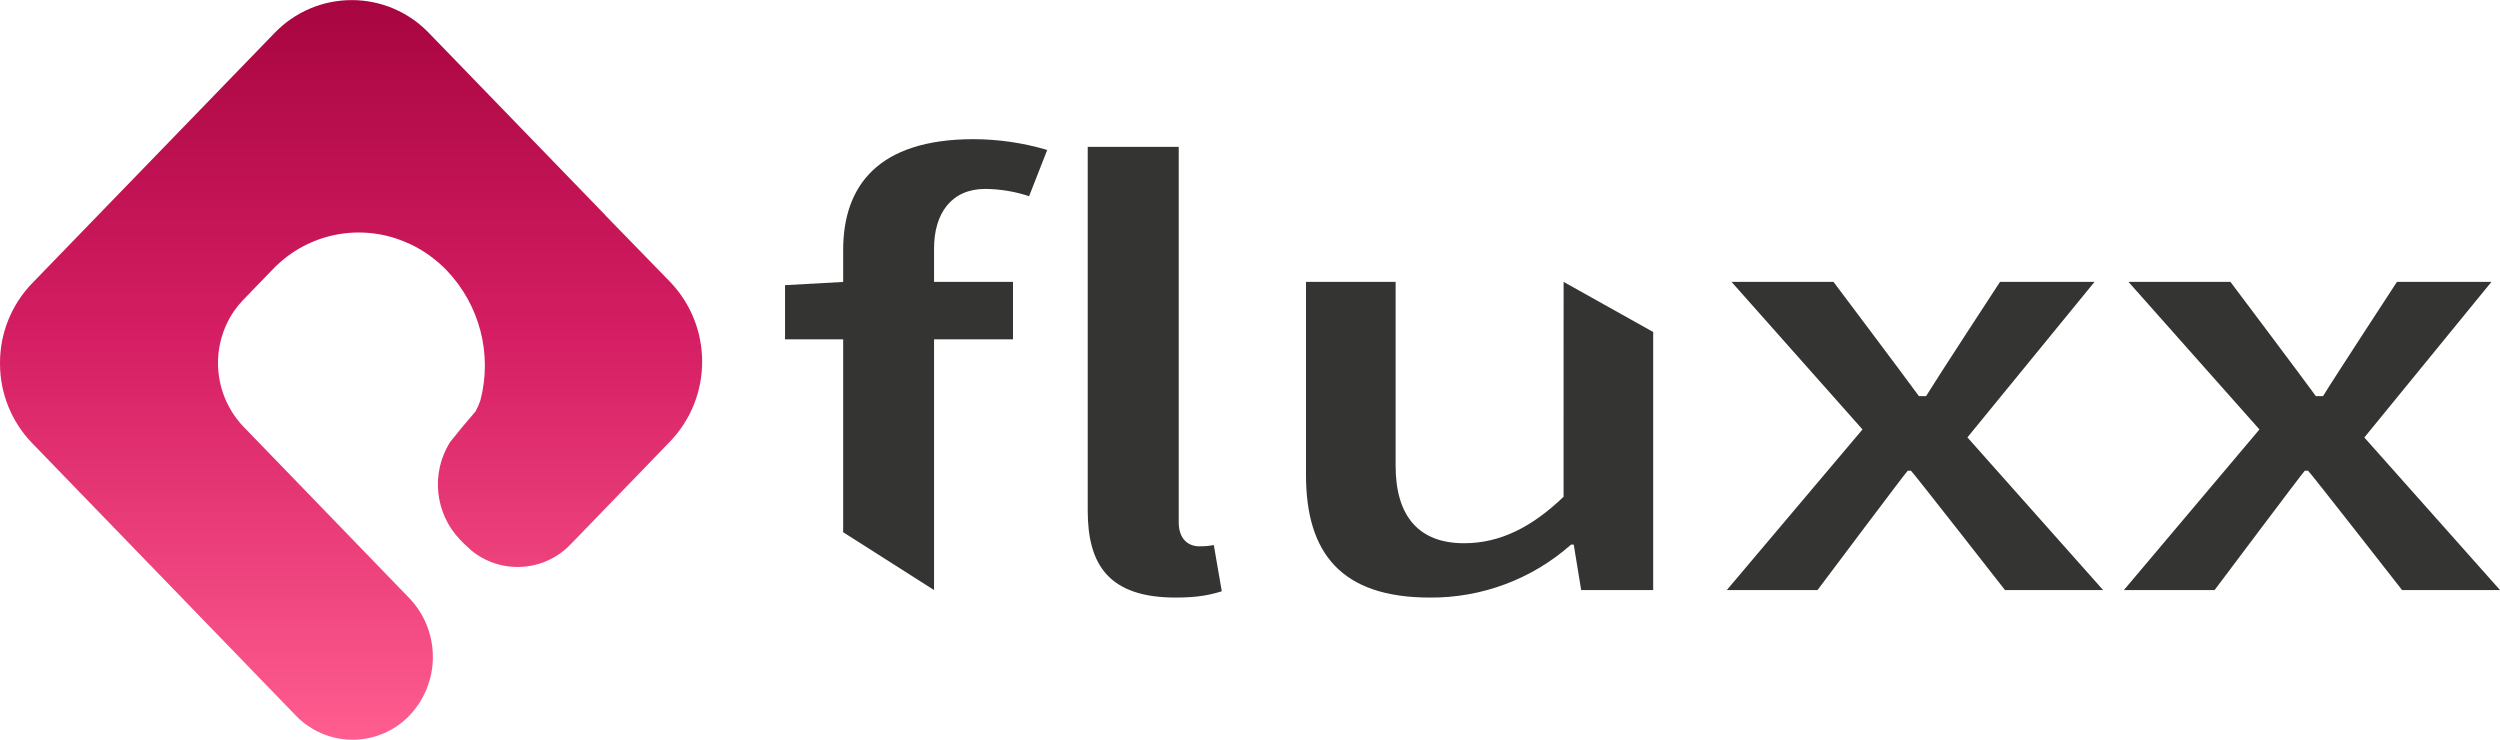
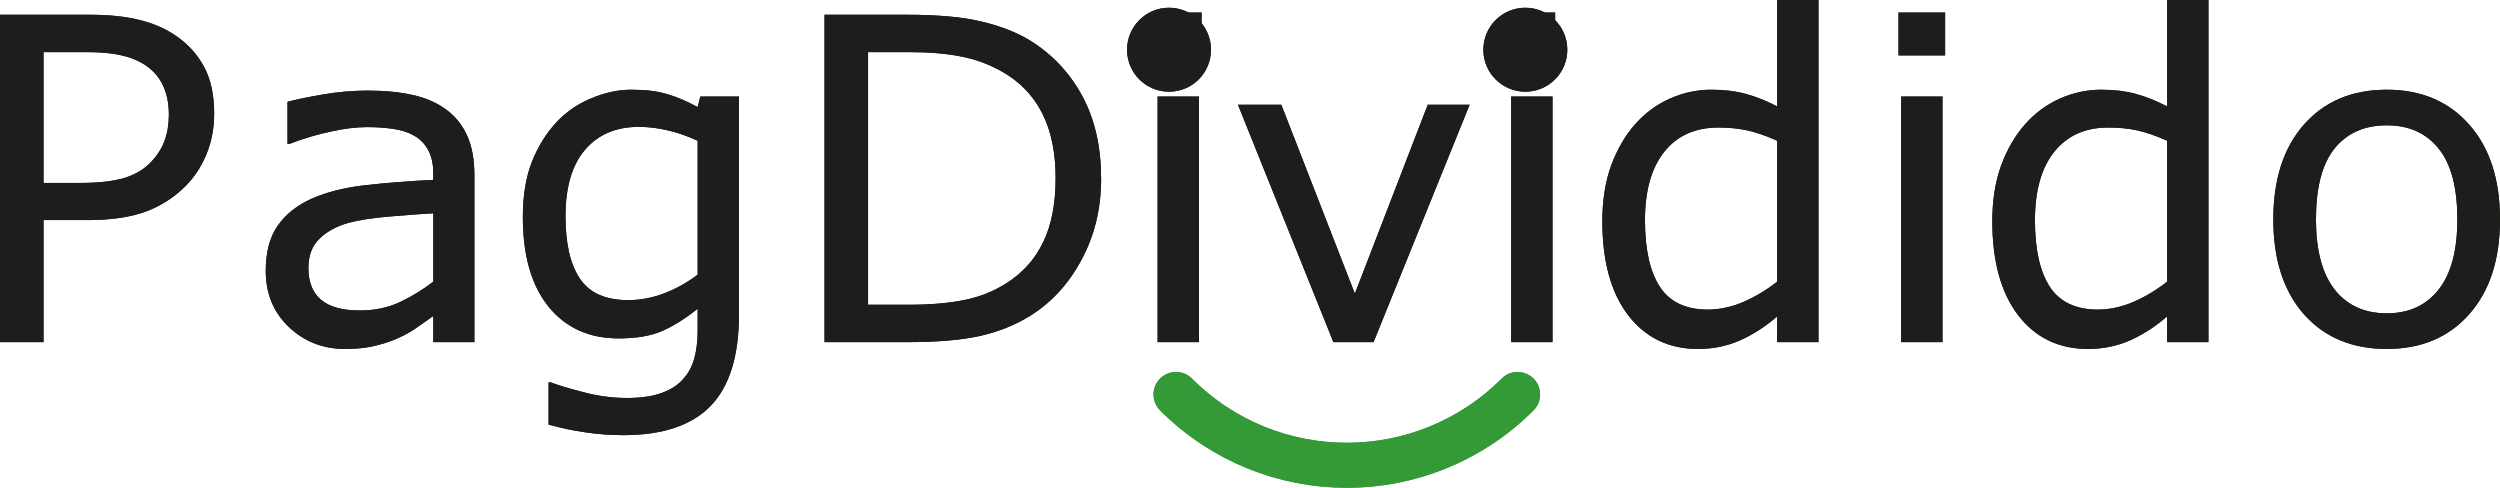
- <svg xmlns="http://www.w3.org/2000/svg" id="Layer_1" data-name="Layer 1" viewBox="0 0 1130 334.42">
-   <defs>
-     <style>.cls-1{fill:#343432;}.cls-2{fill:url(#linear-gradient);}</style>
-     <linearGradient id="linear-gradient" x1="542.64" y1="695.21" x2="542.64" y2="330.01" gradientUnits="userSpaceOnUse">
-       <stop offset="0" stop-color="#ff5d90" />
-       <stop offset="0.5" stop-color="#d51e63" />
-       <stop offset="1" stop-color="#9e0039" />
-     </linearGradient>
+ <svg xmlns="http://www.w3.org/2000/svg" version="1.1" id="svg4518" xml:space="preserve" width="629.484" height="122.785" viewBox="0 0 629.484 122.785">
+   <defs id="defs4522">
+     <clipPath clipPathUnits="userSpaceOnUse" id="clipPath4550">
+       <path d="M 0,792 H 612 V 0 H 0 Z" id="path4548" />
+     </clipPath>
+     <clipPath clipPathUnits="userSpaceOnUse" id="clipPath4584">
+       <path d="M 0,792 H 612 V 0 H 0 Z" id="path4582" />
+     </clipPath>
+     <clipPath clipPathUnits="userSpaceOnUse" id="clipPath4636">
+       <path d="M 0,792 H 612 V 0 H 0 Z" id="path4634" />
+     </clipPath>
+     <clipPath clipPathUnits="userSpaceOnUse" id="clipPath4686">
+       <path d="M 0,792 H 612 V 0 H 0 Z" id="path4684" />
+     </clipPath>
+     <clipPath clipPathUnits="userSpaceOnUse" id="clipPath4710">
+       <path d="M 0,792 H 612 V 0 H 0 Z" id="path4708" />
+     </clipPath>
  </defs>
-   <path class="cls-1" d="M765.11,473.8v14.43l-26.28,1.45v24.5h26.28v87.18l41.08,26.13V514.18h35.68v-26H806.19v-15c0-16.16,8-27,23.19-27a64.69,64.69,0,0,1,19.78,3.29l8.18-20.9a118.3,118.3,0,0,0-33.46-4.88C780.76,423.78,765.11,444.93,765.11,473.8Z" transform="translate(-384 -360.79)" />
-   <path class="cls-1" d="M926,607.72c-4.46,0-9.22-2.84-9.22-10.89V427.18H875.65V591.64c0,24.28,9.41,39.25,39.75,39.25,10.26,0,15.65-1.25,20.85-2.84l-3.61-20.9A32.34,32.34,0,0,1,926,607.72Z" transform="translate(-384 -360.79)" />
-   <path class="cls-1" d="M1090.73,585.33c-14.2,13.61-28.53,21-45,21-20.31,0-30.91-12.11-30.91-35V488.2H974.31v87.34c0,35.16,15.82,55.35,56,55.35a95.13,95.13,0,0,0,63.8-23.93h1.22l3.36,20.53h32.55V510.85l-40.49-22.65Z" transform="translate(-384 -360.79)" />
-   <path class="cls-1" d="M1330.73,488.2H1288s-28.73,43.94-33.42,51.65h-3.22c-5.58-7.71-38.62-51.65-38.62-51.65h-46.09l59.2,66.7-61.33,72.59h41s40.66-54.2,40.76-53.92h1.48c.16-.28,42.49,53.92,42.49,53.92h44.35l-61.33-69Z" transform="translate(-384 -360.79)" />
-   <path class="cls-1" d="M1452.68,558.53l57.45-70.33h-42.71s-28.73,43.94-33.41,51.65h-3.23c-5.58-7.71-38.62-51.65-38.62-51.65h-46.09l59.2,66.7L1344,627.49h41s40.66-54.2,40.76-53.92h1.49c.16-.28,42.48,53.92,42.48,53.92H1514Z" transform="translate(-384 -360.79)" />
-   <path class="cls-2" d="M508.11,375.69l-30.7,31.7h0l-79,81.56A51.66,51.66,0,0,0,384,524.69v.61A51.69,51.69,0,0,0,398.44,561l64.76,66.89v0l54.5,56.32a35.62,35.62,0,0,0,51.37,0,38.46,38.46,0,0,0,0-53L494.19,553.8a41.74,41.74,0,0,1-4.47-52.33l.1-.13a39.32,39.32,0,0,1,3.42-4.25c.06-.06.1-.13.16-.19l.47-.49,3.71-3.83.06-.09,9.7-10a53.68,53.68,0,0,1,61.25-11.7l.11,0a55.14,55.14,0,0,1,9.09,5.24l.58.42a56.67,56.67,0,0,1,7.44,6.45,62.23,62.23,0,0,1,15.31,58.93,33,33,0,0,1-2.18,4.93c-.81,1-1.6,1.91-2.37,2.78q-3.15,3.58-9.07,11l-.25.37a36.07,36.07,0,0,0,4.53,43.63l1.8,1.86,3.17,2.94.17.16a33.11,33.11,0,0,0,45-2.68l45-46.51a52.16,52.16,0,0,0,0-72.08L657.5,458l0-.07-79.6-82.2a48.35,48.35,0,0,0-69.82,0" transform="translate(-384 -360.79)" />
+   <g id="g4526" transform="matrix(1.333333,0,0,-1.333333,-105.8359,948.6167)">
+     <g aria-label="Pag Di" transform="matrix(1,0,0,-1,71.0723,646.8525)" style="font-variant:normal;font-weight:normal;font-stretch:normal;font-size:85.039px;font-family:'Co Headline';-inkscape-font-specification:CoHeadline-Regular;writing-mode:lr-tb;fill:#1d1d1b;fill-opacity:1;fill-rule:nonzero;stroke:none" id="text4534">
+       <path d="m 48.748,-43.143 q 0,4.111 -1.453,7.64 -1.412,3.488 -3.986,6.062 -3.197,3.197 -7.557,4.817 -4.36,1.578 -11.004,1.578 H 16.526 V 0 H 8.305 V -61.828 H 25.08 q 5.564,0 9.426,0.955 3.862,0.914 6.851,2.907 3.529,2.367 5.44,5.896 1.952,3.529 1.952,8.927 z m -8.554,0.208 q 0,-3.197 -1.121,-5.564 -1.121,-2.367 -3.405,-3.862 -1.993,-1.287 -4.568,-1.827 -2.533,-0.581 -6.436,-0.581 h -8.139 v 24.706 h 6.934 q 4.983,0 8.097,-0.872 3.114,-0.914 5.066,-2.865 1.952,-1.993 2.741,-4.194 0.83,-2.201 0.83,-4.941 z" id="path4910" />
+       <path d="M 97.894,0 H 90.129 v -4.941 q -1.038,0.706 -2.824,1.993 -1.744,1.246 -3.405,1.993 Q 81.949,0 79.416,0.623 76.883,1.287 73.478,1.287 q -6.27,0 -10.63,-4.152 -4.36,-4.152 -4.36,-10.588 0,-5.273 2.242,-8.512 2.284,-3.28 6.478,-5.149 4.235,-1.869 10.173,-2.533 5.938,-0.664 12.748,-0.997 v -1.204 q 0,-2.657 -0.955,-4.401 -0.914,-1.744 -2.657,-2.741 -1.661,-0.955 -3.986,-1.287 -2.325,-0.332 -4.858,-0.332 -3.073,0 -6.851,0.83 -3.779,0.789 -7.806,2.325 h -0.415 v -7.931 q 2.284,-0.623 6.602,-1.37 4.318,-0.747 8.512,-0.747 4.9,0 8.512,0.83 3.654,0.789 6.312,2.741 2.616,1.91 3.986,4.941 1.37,3.031 1.37,7.516 z M 90.129,-11.419 v -12.914 q -3.571,0.208 -8.429,0.623 -4.817,0.415 -7.64,1.204 -3.363,0.955 -5.44,2.99 -2.076,1.993 -2.076,5.523 0,3.986 2.408,6.021 2.408,1.993 7.35,1.993 4.111,0 7.516,-1.578 3.405,-1.619 6.312,-3.862 z" id="path4912" />
+       <path d="m 147.859,-5.273 q 0,11.793 -5.356,17.315 -5.356,5.523 -16.485,5.523 -3.696,0 -7.225,-0.54 -3.488,-0.498 -6.893,-1.453 V 7.599 h 0.415 q 1.91,0.747 6.062,1.827 4.152,1.121 8.305,1.121 3.986,0 6.602,-0.955 2.616,-0.955 4.069,-2.657 1.453,-1.619 2.076,-3.903 0.623,-2.284 0.623,-5.107 v -4.235 q -3.529,2.824 -6.768,4.235 -3.197,1.37 -8.18,1.37 -8.305,0 -13.204,-5.979 -4.858,-6.021 -4.858,-16.941 0,-5.979 1.661,-10.298 1.702,-4.36 4.609,-7.516 2.699,-2.948 6.561,-4.568 3.862,-1.661 7.682,-1.661 4.028,0 6.727,0.83 2.741,0.789 5.772,2.45 l 0.498,-1.993 h 7.308 z m -7.806,-7.474 V -38.035 q -3.114,-1.412 -5.813,-1.993 -2.657,-0.623 -5.315,-0.623 -6.436,0 -10.132,4.318 -3.696,4.318 -3.696,12.54 0,7.806 2.741,11.834 2.741,4.028 9.094,4.028 3.405,0 6.81,-1.287 3.446,-1.329 6.312,-3.529 z" id="path4914" />
+       <path d="m 216.248,-30.852 q 0,8.429 -3.696,15.281 -3.654,6.851 -9.758,10.63 -4.235,2.616 -9.467,3.779 Q 188.137,0 179.624,0 h -15.613 v -61.828 h 15.447 q 9.052,0 14.367,1.329 5.356,1.287 9.052,3.571 6.312,3.945 9.841,10.505 3.529,6.561 3.529,15.571 z m -8.595,-0.125 q 0,-7.267 -2.533,-12.249 -2.533,-4.983 -7.557,-7.848 -3.654,-2.076 -7.765,-2.865 -4.111,-0.83 -9.841,-0.83 h -7.723 v 47.71 h 7.723 q 5.938,0 10.339,-0.872 4.443,-0.872 8.139,-3.239 4.609,-2.948 6.893,-7.765 2.325,-4.817 2.325,-12.042 z" id="path4916" />
+       <path d="m 235.216,-54.146 h -8.803 v -8.097 h 8.803 z M 234.718,0 h -7.806 v -46.381 h 7.806 z" id="path4918" />
+     </g>
+     <g aria-label="v" transform="matrix(1,0,0,-1,310.71,646.8525)" style="font-variant:normal;font-weight:normal;font-stretch:normal;font-size:82.205px;font-family:'Co Headline';-inkscape-font-specification:CoHeadline-Regular;writing-mode:lr-tb;fill:#1d1d1b;fill-opacity:1;fill-rule:nonzero;stroke:none" id="text4538">
+       <path d="M 46.2,-44.835 28.057,0 H 20.471 L 2.448,-44.835 H 10.637 L 24.525,-9.152 38.293,-44.835 Z" id="path4907" />
+     </g>
+     <g aria-label="idido" transform="matrix(1,0,0,-1,356.9902,646.8525)" style="font-variant:normal;font-weight:normal;font-stretch:normal;font-size:85.039px;font-family:'Co Headline';-inkscape-font-specification:CoHeadline-Regular;writing-mode:lr-tb;fill:#1d1d1b;fill-opacity:1;fill-rule:nonzero;stroke:none" id="text4542">
+       <path d="M 16.069,-54.146 H 7.267 v -8.097 H 16.069 Z M 15.571,0 H 7.765 v -46.381 h 7.806 z" id="path4896" />
+       <path d="m 65.796,0 h -7.806 v -4.858 q -3.363,2.907 -7.017,4.526 -3.654,1.619 -7.931,1.619 -8.305,0 -13.204,-6.395 -4.858,-6.395 -4.858,-17.73 0,-5.896 1.661,-10.505 1.702,-4.609 4.568,-7.848 2.824,-3.156 6.561,-4.817 3.779,-1.661 7.806,-1.661 3.654,0 6.478,0.789 2.824,0.747 5.938,2.367 v -20.097 h 7.806 z M 57.99,-11.419 V -38.035 q -3.156,-1.412 -5.647,-1.952 -2.491,-0.54 -5.44,-0.54 -6.561,0 -10.215,4.568 -3.654,4.568 -3.654,12.955 0,8.263 2.824,12.582 2.824,4.277 9.052,4.277 3.322,0 6.727,-1.453 3.405,-1.495 6.353,-3.82 z" id="path4898" />
+       <path d="m 89.714,-54.146 h -8.803 v -8.097 h 8.803 z M 89.215,0 h -7.806 v -46.381 h 7.806 z" id="path4900" />
+       <path d="m 139.44,0 h -7.806 v -4.858 q -3.363,2.907 -7.017,4.526 -3.654,1.619 -7.931,1.619 -8.305,0 -13.204,-6.395 -4.858,-6.395 -4.858,-17.73 0,-5.896 1.661,-10.505 1.702,-4.609 4.568,-7.848 2.824,-3.156 6.561,-4.817 3.779,-1.661 7.806,-1.661 3.654,0 6.478,0.789 2.824,0.747 5.938,2.367 v -20.097 h 7.806 z m -7.806,-11.419 V -38.035 q -3.156,-1.412 -5.647,-1.952 -2.491,-0.54 -5.44,-0.54 -6.561,0 -10.215,4.568 -3.654,4.568 -3.654,12.955 0,8.263 2.824,12.582 2.824,4.277 9.052,4.277 3.322,0 6.727,-1.453 3.405,-1.495 6.353,-3.82 z" id="path4902" />
+       <path d="m 194.5,-23.17 q 0,11.336 -5.813,17.896 -5.813,6.561 -15.571,6.561 -9.841,0 -15.654,-6.561 -5.772,-6.561 -5.772,-17.896 0,-11.336 5.772,-17.896 5.813,-6.602 15.654,-6.602 9.758,0 15.571,6.602 5.813,6.561 5.813,17.896 z m -8.055,0 q 0,-9.011 -3.529,-13.37 -3.529,-4.401 -9.799,-4.401 -6.353,0 -9.883,4.401 -3.488,4.36 -3.488,13.37 0,8.72 3.529,13.246 3.529,4.484 9.841,4.484 6.228,0 9.758,-4.443 3.571,-4.484 3.571,-13.287 z" id="path4904" />
+     </g>
+     <g id="g4544">
+       <g id="g4546" clip-path="url(#clipPath4550)">
+         <g id="g4552" transform="translate(301.4609,636.9673)">
+           <path d="M 0,0 C 17.828,-17.827 46.679,-17.827 64.506,0" style="fill:none;stroke:#339a37;stroke-width:8.504;stroke-linecap:round;stroke-linejoin:miter;stroke-miterlimit:10;stroke-dasharray:none;stroke-opacity:1" id="path4554" />
+         </g>
+         <g id="g4556" transform="translate(308.0713,702.0713)">
+           <path d="m 0,0 c 0,-4.379 -3.55,-7.928 -7.929,-7.928 -4.379,0 -7.928,3.549 -7.928,7.928 0,4.379 3.549,7.929 7.928,7.929 C -3.55,7.929 0,4.379 0,0" style="fill:#1d1d1b;fill-opacity:1;fill-rule:nonzero;stroke:none" id="path4558" />
+         </g>
+         <g id="g4560" transform="translate(375.3574,702.0713)">
+           <path d="m 0,0 c 0,-4.379 -3.55,-7.928 -7.929,-7.928 -4.379,0 -7.928,3.549 -7.928,7.928 0,4.379 3.549,7.929 7.928,7.929 C -3.55,7.929 0,4.379 0,0" style="fill:#1d1d1b;fill-opacity:1;fill-rule:nonzero;stroke:none" id="path4562" />
+         </g>
+       </g>
+     </g>
+     <g aria-label="Pag Di" transform="matrix(1,0,0,-1,71.0723,646.8525)" style="font-variant:normal;font-weight:normal;font-stretch:normal;font-size:85.039px;font-family:'Co Headline';-inkscape-font-specification:CoHeadline-Regular;writing-mode:lr-tb;fill:#1d1d1b;fill-opacity:1;fill-rule:nonzero;stroke:none" id="text4749">
+       <path d="m 48.748,-43.143 q 0,4.111 -1.453,7.64 -1.412,3.488 -3.986,6.062 -3.197,3.197 -7.557,4.817 -4.36,1.578 -11.004,1.578 H 16.526 V 0 H 8.305 V -61.828 H 25.08 q 5.564,0 9.426,0.955 3.862,0.914 6.851,2.907 3.529,2.367 5.44,5.896 1.952,3.529 1.952,8.927 z m -8.554,0.208 q 0,-3.197 -1.121,-5.564 -1.121,-2.367 -3.405,-3.862 -1.993,-1.287 -4.568,-1.827 -2.533,-0.581 -6.436,-0.581 h -8.139 v 24.706 h 6.934 q 4.983,0 8.097,-0.872 3.114,-0.914 5.066,-2.865 1.952,-1.993 2.741,-4.194 0.83,-2.201 0.83,-4.941 z" id="path4885" />
+       <path d="M 97.894,0 H 90.129 v -4.941 q -1.038,0.706 -2.824,1.993 -1.744,1.246 -3.405,1.993 Q 81.949,0 79.416,0.623 76.883,1.287 73.478,1.287 q -6.27,0 -10.63,-4.152 -4.36,-4.152 -4.36,-10.588 0,-5.273 2.242,-8.512 2.284,-3.28 6.478,-5.149 4.235,-1.869 10.173,-2.533 5.938,-0.664 12.748,-0.997 v -1.204 q 0,-2.657 -0.955,-4.401 -0.914,-1.744 -2.657,-2.741 -1.661,-0.955 -3.986,-1.287 -2.325,-0.332 -4.858,-0.332 -3.073,0 -6.851,0.83 -3.779,0.789 -7.806,2.325 h -0.415 v -7.931 q 2.284,-0.623 6.602,-1.37 4.318,-0.747 8.512,-0.747 4.9,0 8.512,0.83 3.654,0.789 6.312,2.741 2.616,1.91 3.986,4.941 1.37,3.031 1.37,7.516 z M 90.129,-11.419 v -12.914 q -3.571,0.208 -8.429,0.623 -4.817,0.415 -7.64,1.204 -3.363,0.955 -5.44,2.99 -2.076,1.993 -2.076,5.523 0,3.986 2.408,6.021 2.408,1.993 7.35,1.993 4.111,0 7.516,-1.578 3.405,-1.619 6.312,-3.862 z" id="path4887" />
+       <path d="m 147.859,-5.273 q 0,11.793 -5.356,17.315 -5.356,5.523 -16.485,5.523 -3.696,0 -7.225,-0.54 -3.488,-0.498 -6.893,-1.453 V 7.599 h 0.415 q 1.91,0.747 6.062,1.827 4.152,1.121 8.305,1.121 3.986,0 6.602,-0.955 2.616,-0.955 4.069,-2.657 1.453,-1.619 2.076,-3.903 0.623,-2.284 0.623,-5.107 v -4.235 q -3.529,2.824 -6.768,4.235 -3.197,1.37 -8.18,1.37 -8.305,0 -13.204,-5.979 -4.858,-6.021 -4.858,-16.941 0,-5.979 1.661,-10.298 1.702,-4.36 4.609,-7.516 2.699,-2.948 6.561,-4.568 3.862,-1.661 7.682,-1.661 4.028,0 6.727,0.83 2.741,0.789 5.772,2.45 l 0.498,-1.993 h 7.308 z m -7.806,-7.474 V -38.035 q -3.114,-1.412 -5.813,-1.993 -2.657,-0.623 -5.315,-0.623 -6.436,0 -10.132,4.318 -3.696,4.318 -3.696,12.54 0,7.806 2.741,11.834 2.741,4.028 9.094,4.028 3.405,0 6.81,-1.287 3.446,-1.329 6.312,-3.529 z" id="path4889" />
+       <path d="m 216.248,-30.852 q 0,8.429 -3.696,15.281 -3.654,6.851 -9.758,10.63 -4.235,2.616 -9.467,3.779 Q 188.137,0 179.624,0 h -15.613 v -61.828 h 15.447 q 9.052,0 14.367,1.329 5.356,1.287 9.052,3.571 6.312,3.945 9.841,10.505 3.529,6.561 3.529,15.571 z m -8.595,-0.125 q 0,-7.267 -2.533,-12.249 -2.533,-4.983 -7.557,-7.848 -3.654,-2.076 -7.765,-2.865 -4.111,-0.83 -9.841,-0.83 h -7.723 v 47.71 h 7.723 q 5.938,0 10.339,-0.872 4.443,-0.872 8.139,-3.239 4.609,-2.948 6.893,-7.765 2.325,-4.817 2.325,-12.042 z" id="path4891" />
+       <path d="m 235.216,-54.146 h -8.803 v -8.097 h 8.803 z M 234.718,0 h -7.806 v -46.381 h 7.806 z" id="path4893" />
+     </g>
+     <g aria-label="v" transform="matrix(1,0,0,-1,310.71,646.8525)" style="font-variant:normal;font-weight:normal;font-stretch:normal;font-size:82.205px;font-family:'Co Headline';-inkscape-font-specification:CoHeadline-Regular;writing-mode:lr-tb;fill:#1d1d1b;fill-opacity:1;fill-rule:nonzero;stroke:none" id="text4753">
+       <path d="M 46.2,-44.835 28.057,0 H 20.471 L 2.448,-44.835 H 10.637 L 24.525,-9.152 38.293,-44.835 Z" id="path4882" />
+     </g>
+     <g aria-label="idido" transform="matrix(1,0,0,-1,356.9902,646.8525)" style="font-variant:normal;font-weight:normal;font-stretch:normal;font-size:85.039px;font-family:'Co Headline';-inkscape-font-specification:CoHeadline-Regular;writing-mode:lr-tb;fill:#1d1d1b;fill-opacity:1;fill-rule:nonzero;stroke:none" id="text4757">
+       <path d="M 16.069,-54.146 H 7.267 v -8.097 H 16.069 Z M 15.571,0 H 7.765 v -46.381 h 7.806 z" id="path4871" />
+       <path d="m 65.796,0 h -7.806 v -4.858 q -3.363,2.907 -7.017,4.526 -3.654,1.619 -7.931,1.619 -8.305,0 -13.204,-6.395 -4.858,-6.395 -4.858,-17.73 0,-5.896 1.661,-10.505 1.702,-4.609 4.568,-7.848 2.824,-3.156 6.561,-4.817 3.779,-1.661 7.806,-1.661 3.654,0 6.478,0.789 2.824,0.747 5.938,2.367 v -20.097 h 7.806 z M 57.99,-11.419 V -38.035 q -3.156,-1.412 -5.647,-1.952 -2.491,-0.54 -5.44,-0.54 -6.561,0 -10.215,4.568 -3.654,4.568 -3.654,12.955 0,8.263 2.824,12.582 2.824,4.277 9.052,4.277 3.322,0 6.727,-1.453 3.405,-1.495 6.353,-3.82 z" id="path4873" />
+       <path d="m 89.714,-54.146 h -8.803 v -8.097 h 8.803 z M 89.215,0 h -7.806 v -46.381 h 7.806 z" id="path4875" />
+       <path d="m 139.44,0 h -7.806 v -4.858 q -3.363,2.907 -7.017,4.526 -3.654,1.619 -7.931,1.619 -8.305,0 -13.204,-6.395 -4.858,-6.395 -4.858,-17.73 0,-5.896 1.661,-10.505 1.702,-4.609 4.568,-7.848 2.824,-3.156 6.561,-4.817 3.779,-1.661 7.806,-1.661 3.654,0 6.478,0.789 2.824,0.747 5.938,2.367 v -20.097 h 7.806 z m -7.806,-11.419 V -38.035 q -3.156,-1.412 -5.647,-1.952 -2.491,-0.54 -5.44,-0.54 -6.561,0 -10.215,4.568 -3.654,4.568 -3.654,12.955 0,8.263 2.824,12.582 2.824,4.277 9.052,4.277 3.322,0 6.727,-1.453 3.405,-1.495 6.353,-3.82 z" id="path4877" />
+       <path d="m 194.5,-23.17 q 0,11.336 -5.813,17.896 -5.813,6.561 -15.571,6.561 -9.841,0 -15.654,-6.561 -5.772,-6.561 -5.772,-17.896 0,-11.336 5.772,-17.896 5.813,-6.602 15.654,-6.602 9.758,0 15.571,6.602 5.813,6.561 5.813,17.896 z m -8.055,0 q 0,-9.011 -3.529,-13.37 -3.529,-4.401 -9.799,-4.401 -6.353,0 -9.883,4.401 -3.488,4.36 -3.488,13.37 0,8.72 3.529,13.246 3.529,4.484 9.841,4.484 6.228,0 9.758,-4.443 3.571,-4.484 3.571,-13.287 z" id="path4879" />
+     </g>
+     <g id="g4773">
+       <g clip-path="url(#clipPath4550)" id="g4771">
+         <g transform="translate(301.4609,636.9673)" id="g4761">
+           <path id="path4759" style="fill:none;stroke:#339a37;stroke-width:8.504;stroke-linecap:round;stroke-linejoin:miter;stroke-miterlimit:10;stroke-dasharray:none;stroke-opacity:1" d="M 0,0 C 17.828,-17.827 46.679,-17.827 64.506,0" />
+         </g>
+         <g transform="translate(308.0713,702.0713)" id="g4765">
+           <path id="path4763" style="fill:#1d1d1b;fill-opacity:1;fill-rule:nonzero;stroke:none" d="m 0,0 c 0,-4.379 -3.55,-7.928 -7.929,-7.928 -4.379,0 -7.928,3.549 -7.928,7.928 0,4.379 3.549,7.929 7.928,7.929 C -3.55,7.929 0,4.379 0,0" />
+         </g>
+         <g transform="translate(375.3574,702.0713)" id="g4769">
+           <path id="path4767" style="fill:#1d1d1b;fill-opacity:1;fill-rule:nonzero;stroke:none" d="m 0,0 c 0,-4.379 -3.55,-7.928 -7.929,-7.928 -4.379,0 -7.928,3.549 -7.928,7.928 0,4.379 3.549,7.929 7.928,7.929 C -3.55,7.929 0,4.379 0,0" />
+         </g>
+       </g>
+     </g>
+     <flowRoot xml:space="preserve" id="flowRoot4855" style="font-style:normal;font-variant:normal;font-weight:500;font-stretch:normal;font-size:18.133px;line-height:1.25;font-family:Dosis;-inkscape-font-specification:'Dosis, Medium';font-variant-ligatures:normal;font-variant-caps:normal;font-variant-numeric:normal;text-align:start;letter-spacing:0px;word-spacing:0px;writing-mode:lr-tb;text-anchor:start;fill:#000000;fill-opacity:1;stroke:none">
+       <flowRegion id="flowRegion4857">
+         <rect id="rect4859" width="946.218" height="262.693" x="-91.485" y="-40.582" />
+       </flowRegion>
+       <flowPara id="flowPara4861" />
+     </flowRoot>
+   </g>
</svg>
